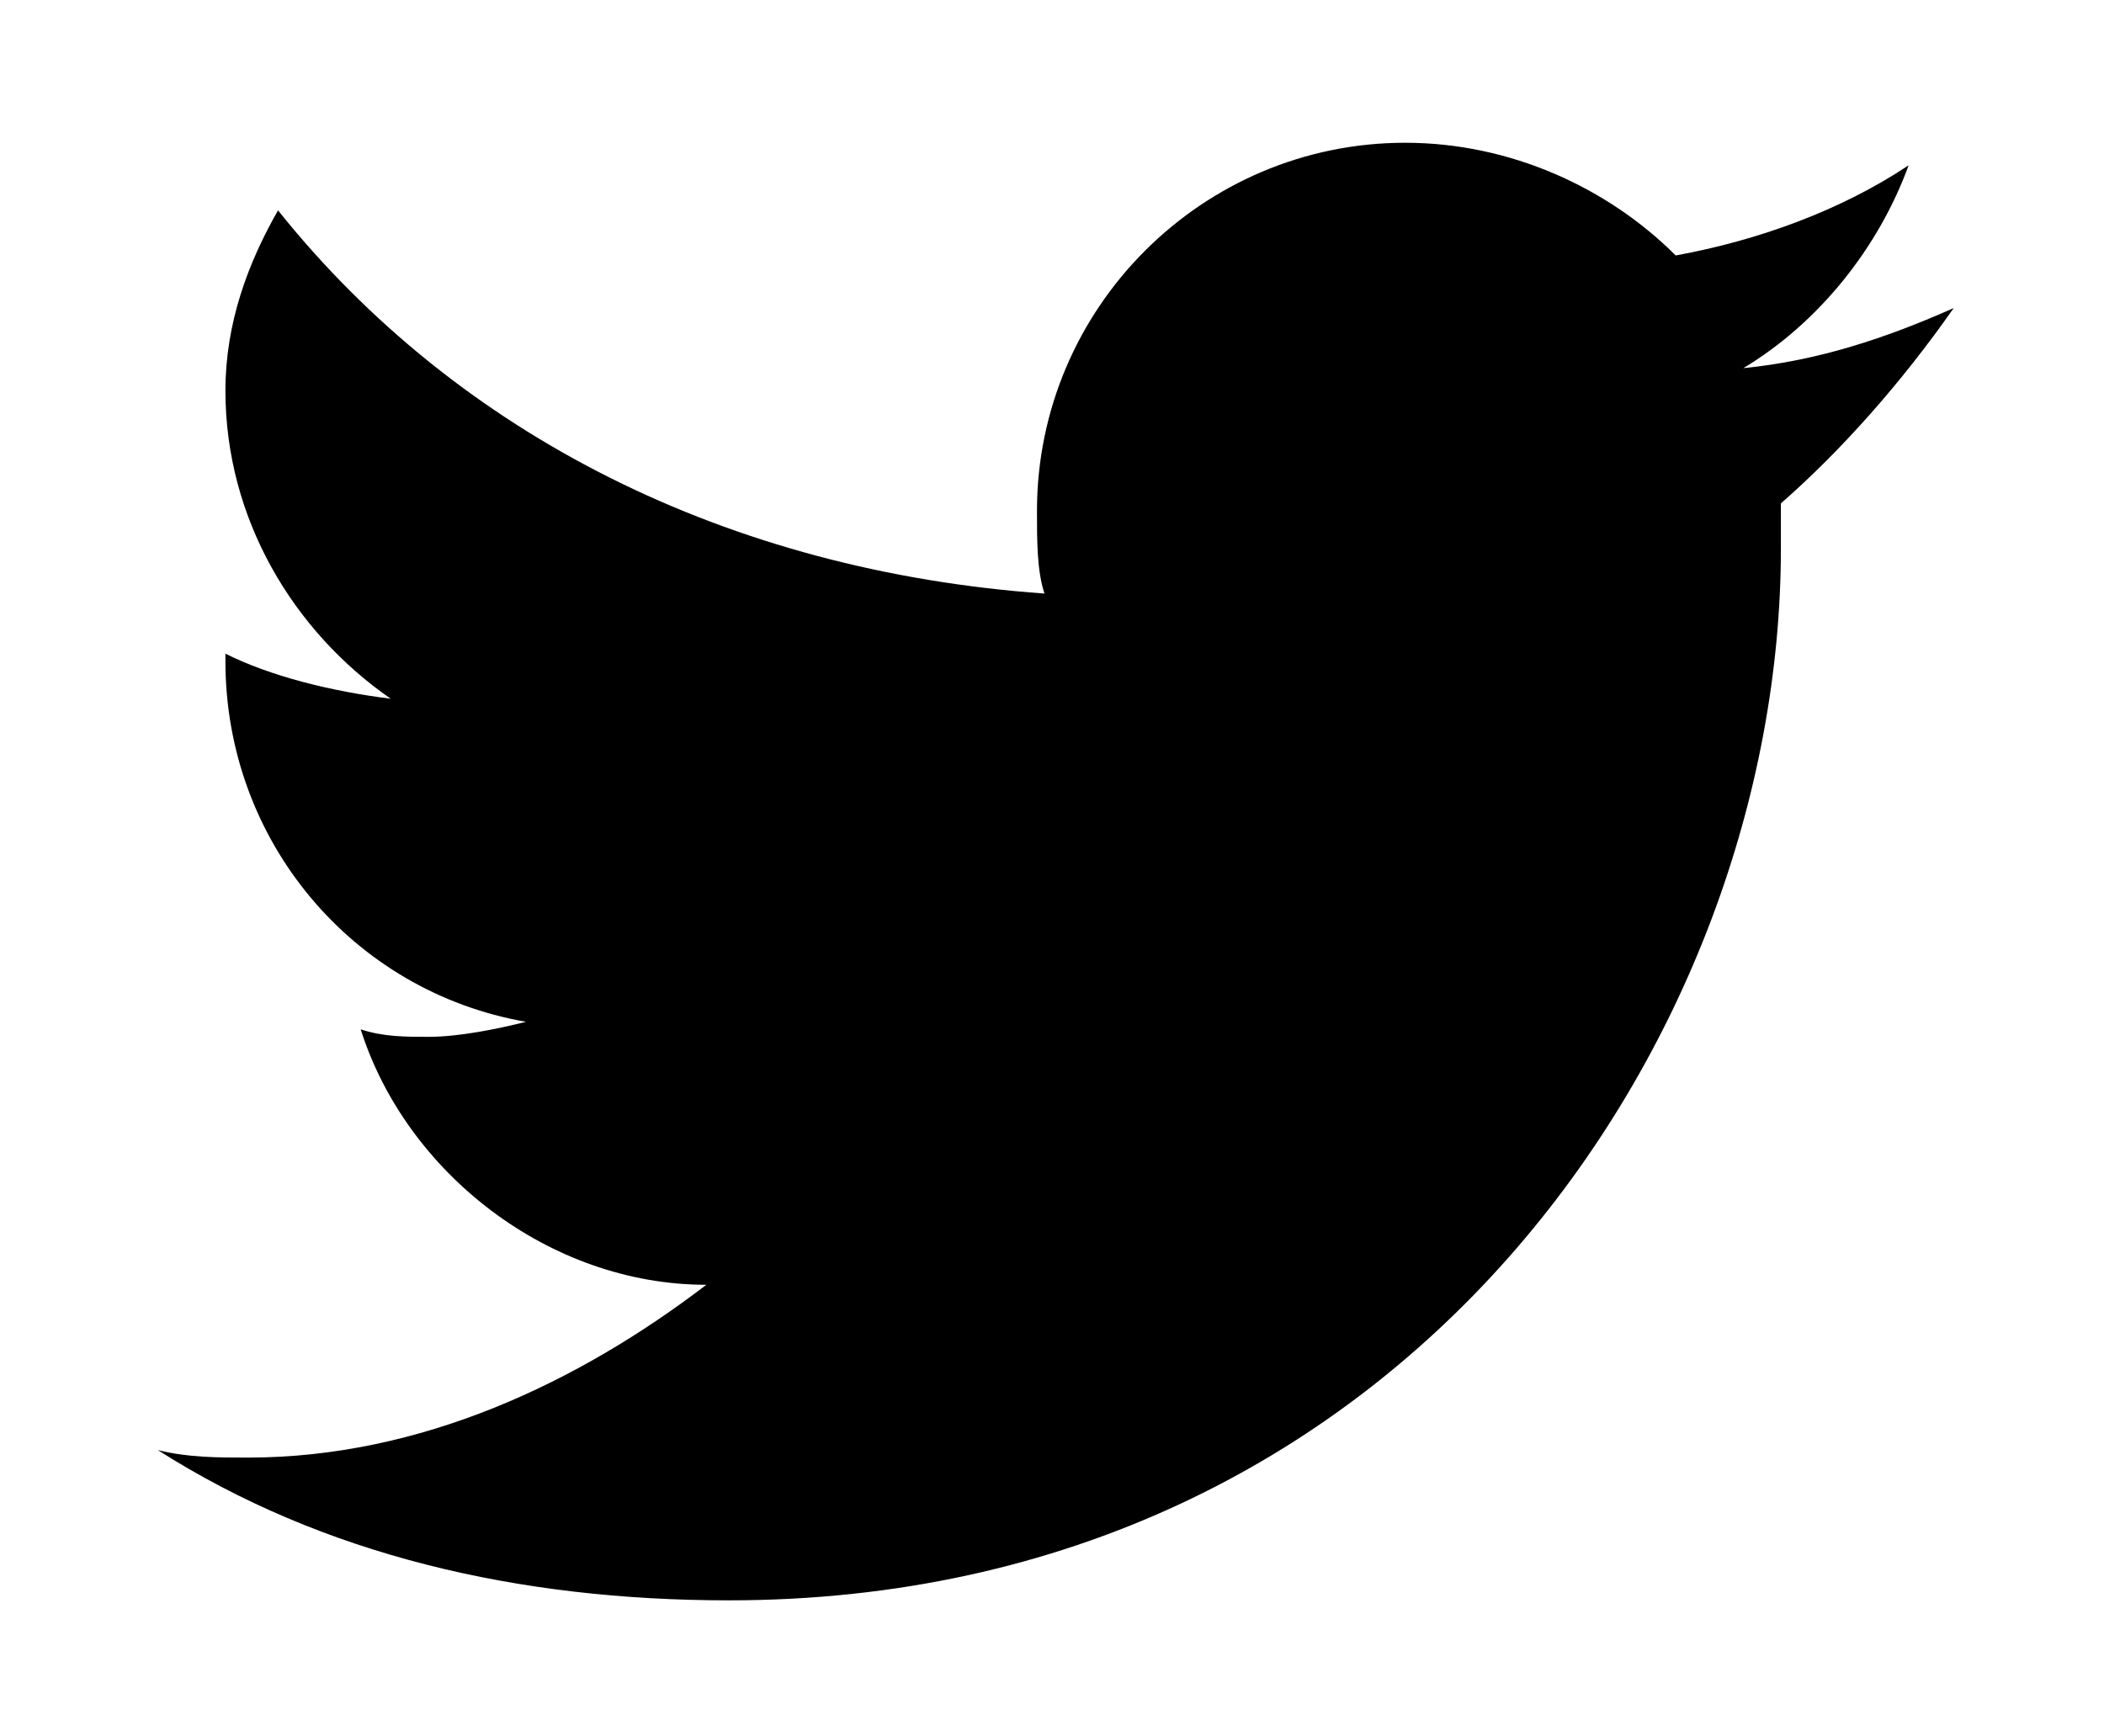
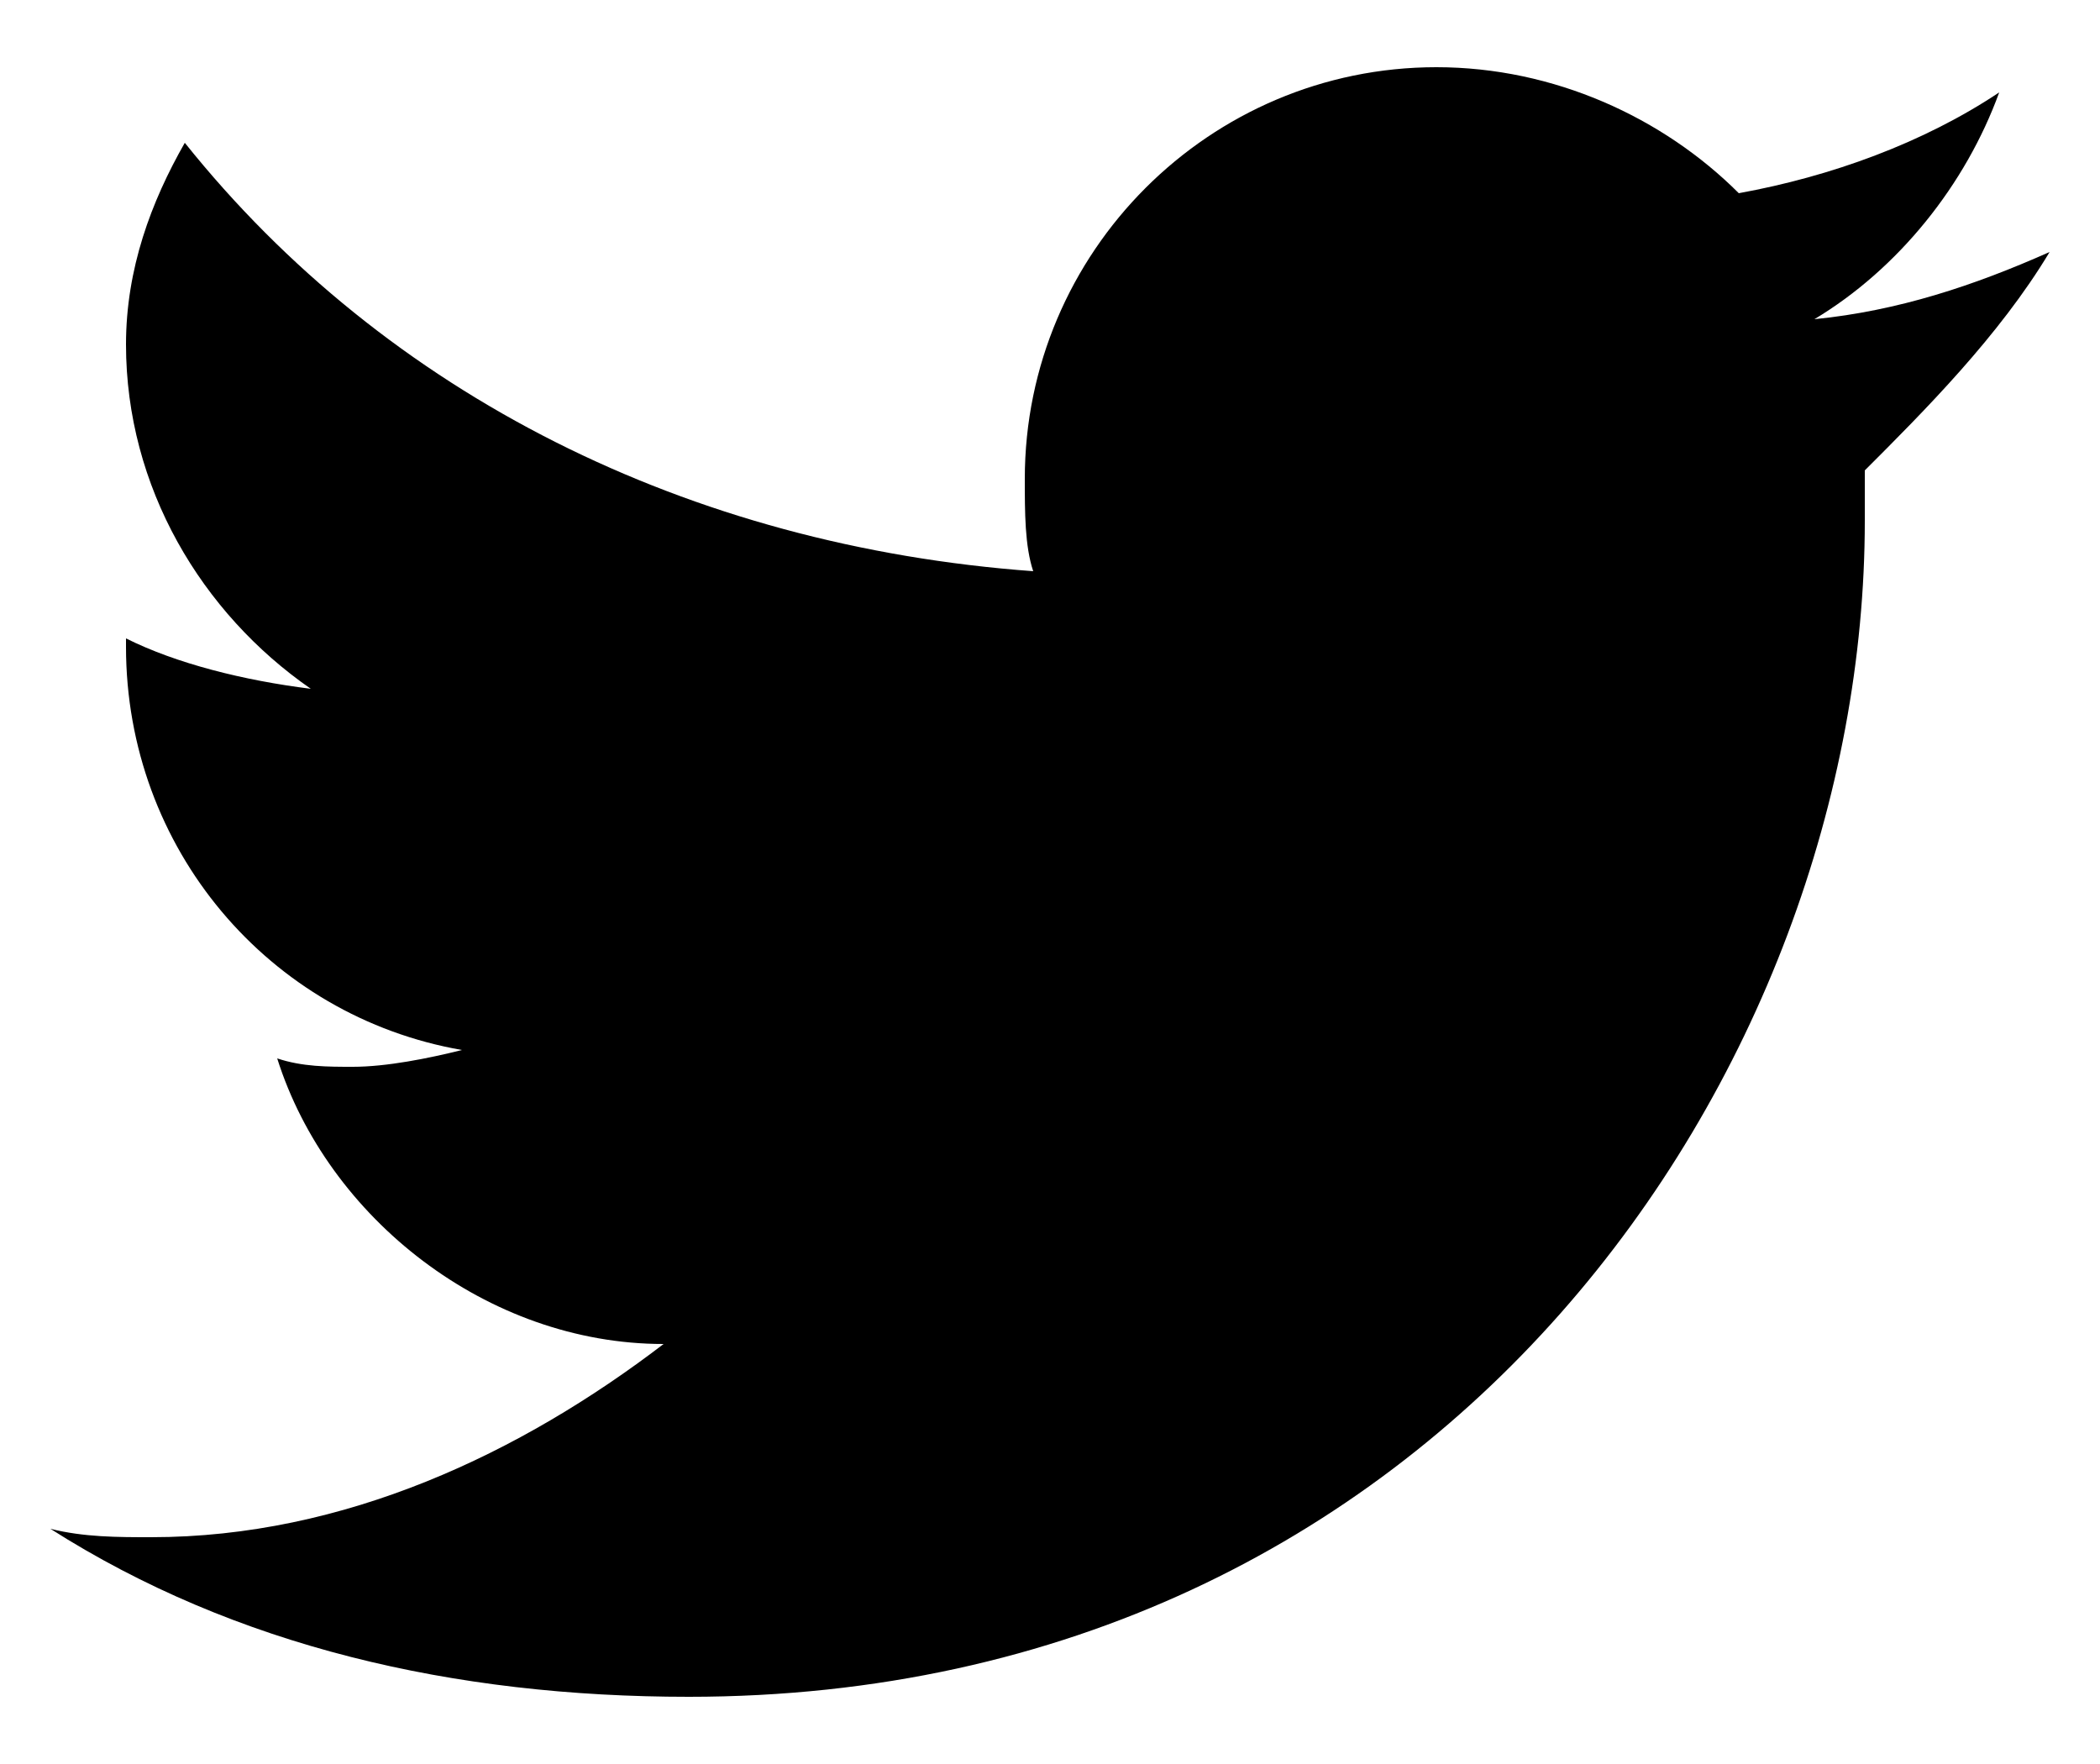
- <svg xmlns="http://www.w3.org/2000/svg" viewBox="0 0 28 23.1">
-   <path class="st2" d="M26 4.1c-.9.4-1.8.7-2.8.8 1-.6 1.8-1.6 2.2-2.7-.9.6-2 1-3.1 1.2-.9-.9-2.2-1.5-3.6-1.5-2.7 0-4.9 2.2-4.9 4.9 0 .4 0 .8.1 1.1-4.2-.3-7.8-2.1-10.2-5.1-.4.7-.7 1.5-.7 2.4 0 1.7.9 3.2 2.2 4.1-.8-.1-1.6-.3-2.2-.6v.1c0 2.4 1.7 4.4 4 4.8-.4.1-.9.2-1.3.2-.3 0-.6 0-.9-.1.6 1.9 2.5 3.4 4.6 3.4-1.7 1.3-3.8 2.3-6.1 2.3-.4 0-.8 0-1.2-.1 2.2 1.4 4.8 2 7.6 2 9 0 14-7.5 14-14v-.6c.8-.7 1.6-1.6 2.3-2.6" />
+ <svg xmlns="http://www.w3.org/2000/svg" version="1.1" id="Layer_1" x="0px" y="0px" viewBox="0 0 25 21" style="enable-background:new 0 0 25 21;" xml:space="preserve">
+   <path d="M24.4,3c-0.9,0.4-1.8,0.7-2.8,0.8c1-0.6,1.8-1.6,2.2-2.7c-0.9,0.6-2,1-3.1,1.2c-0.9-0.9-2.2-1.5-3.6-1.5  c-2.7,0-4.9,2.2-4.9,4.9c0,0.4,0,0.8,0.1,1.1C8.2,6.5,4.6,4.7,2.2,1.7C1.8,2.4,1.5,3.2,1.5,4.1c0,1.7,0.9,3.2,2.2,4.1  C2.9,8.1,2.1,7.9,1.5,7.6v0.1c0,2.4,1.7,4.4,4,4.8c-0.4,0.1-0.9,0.2-1.3,0.2c-0.3,0-0.6,0-0.9-0.1C3.9,14.5,5.8,16,7.9,16  c-1.7,1.3-3.8,2.3-6.1,2.3c-0.4,0-0.8,0-1.2-0.1c2.2,1.4,4.8,2,7.6,2c9,0,14-7.5,14-14V5.6C22.9,4.9,23.8,4,24.4,3" />
</svg>
